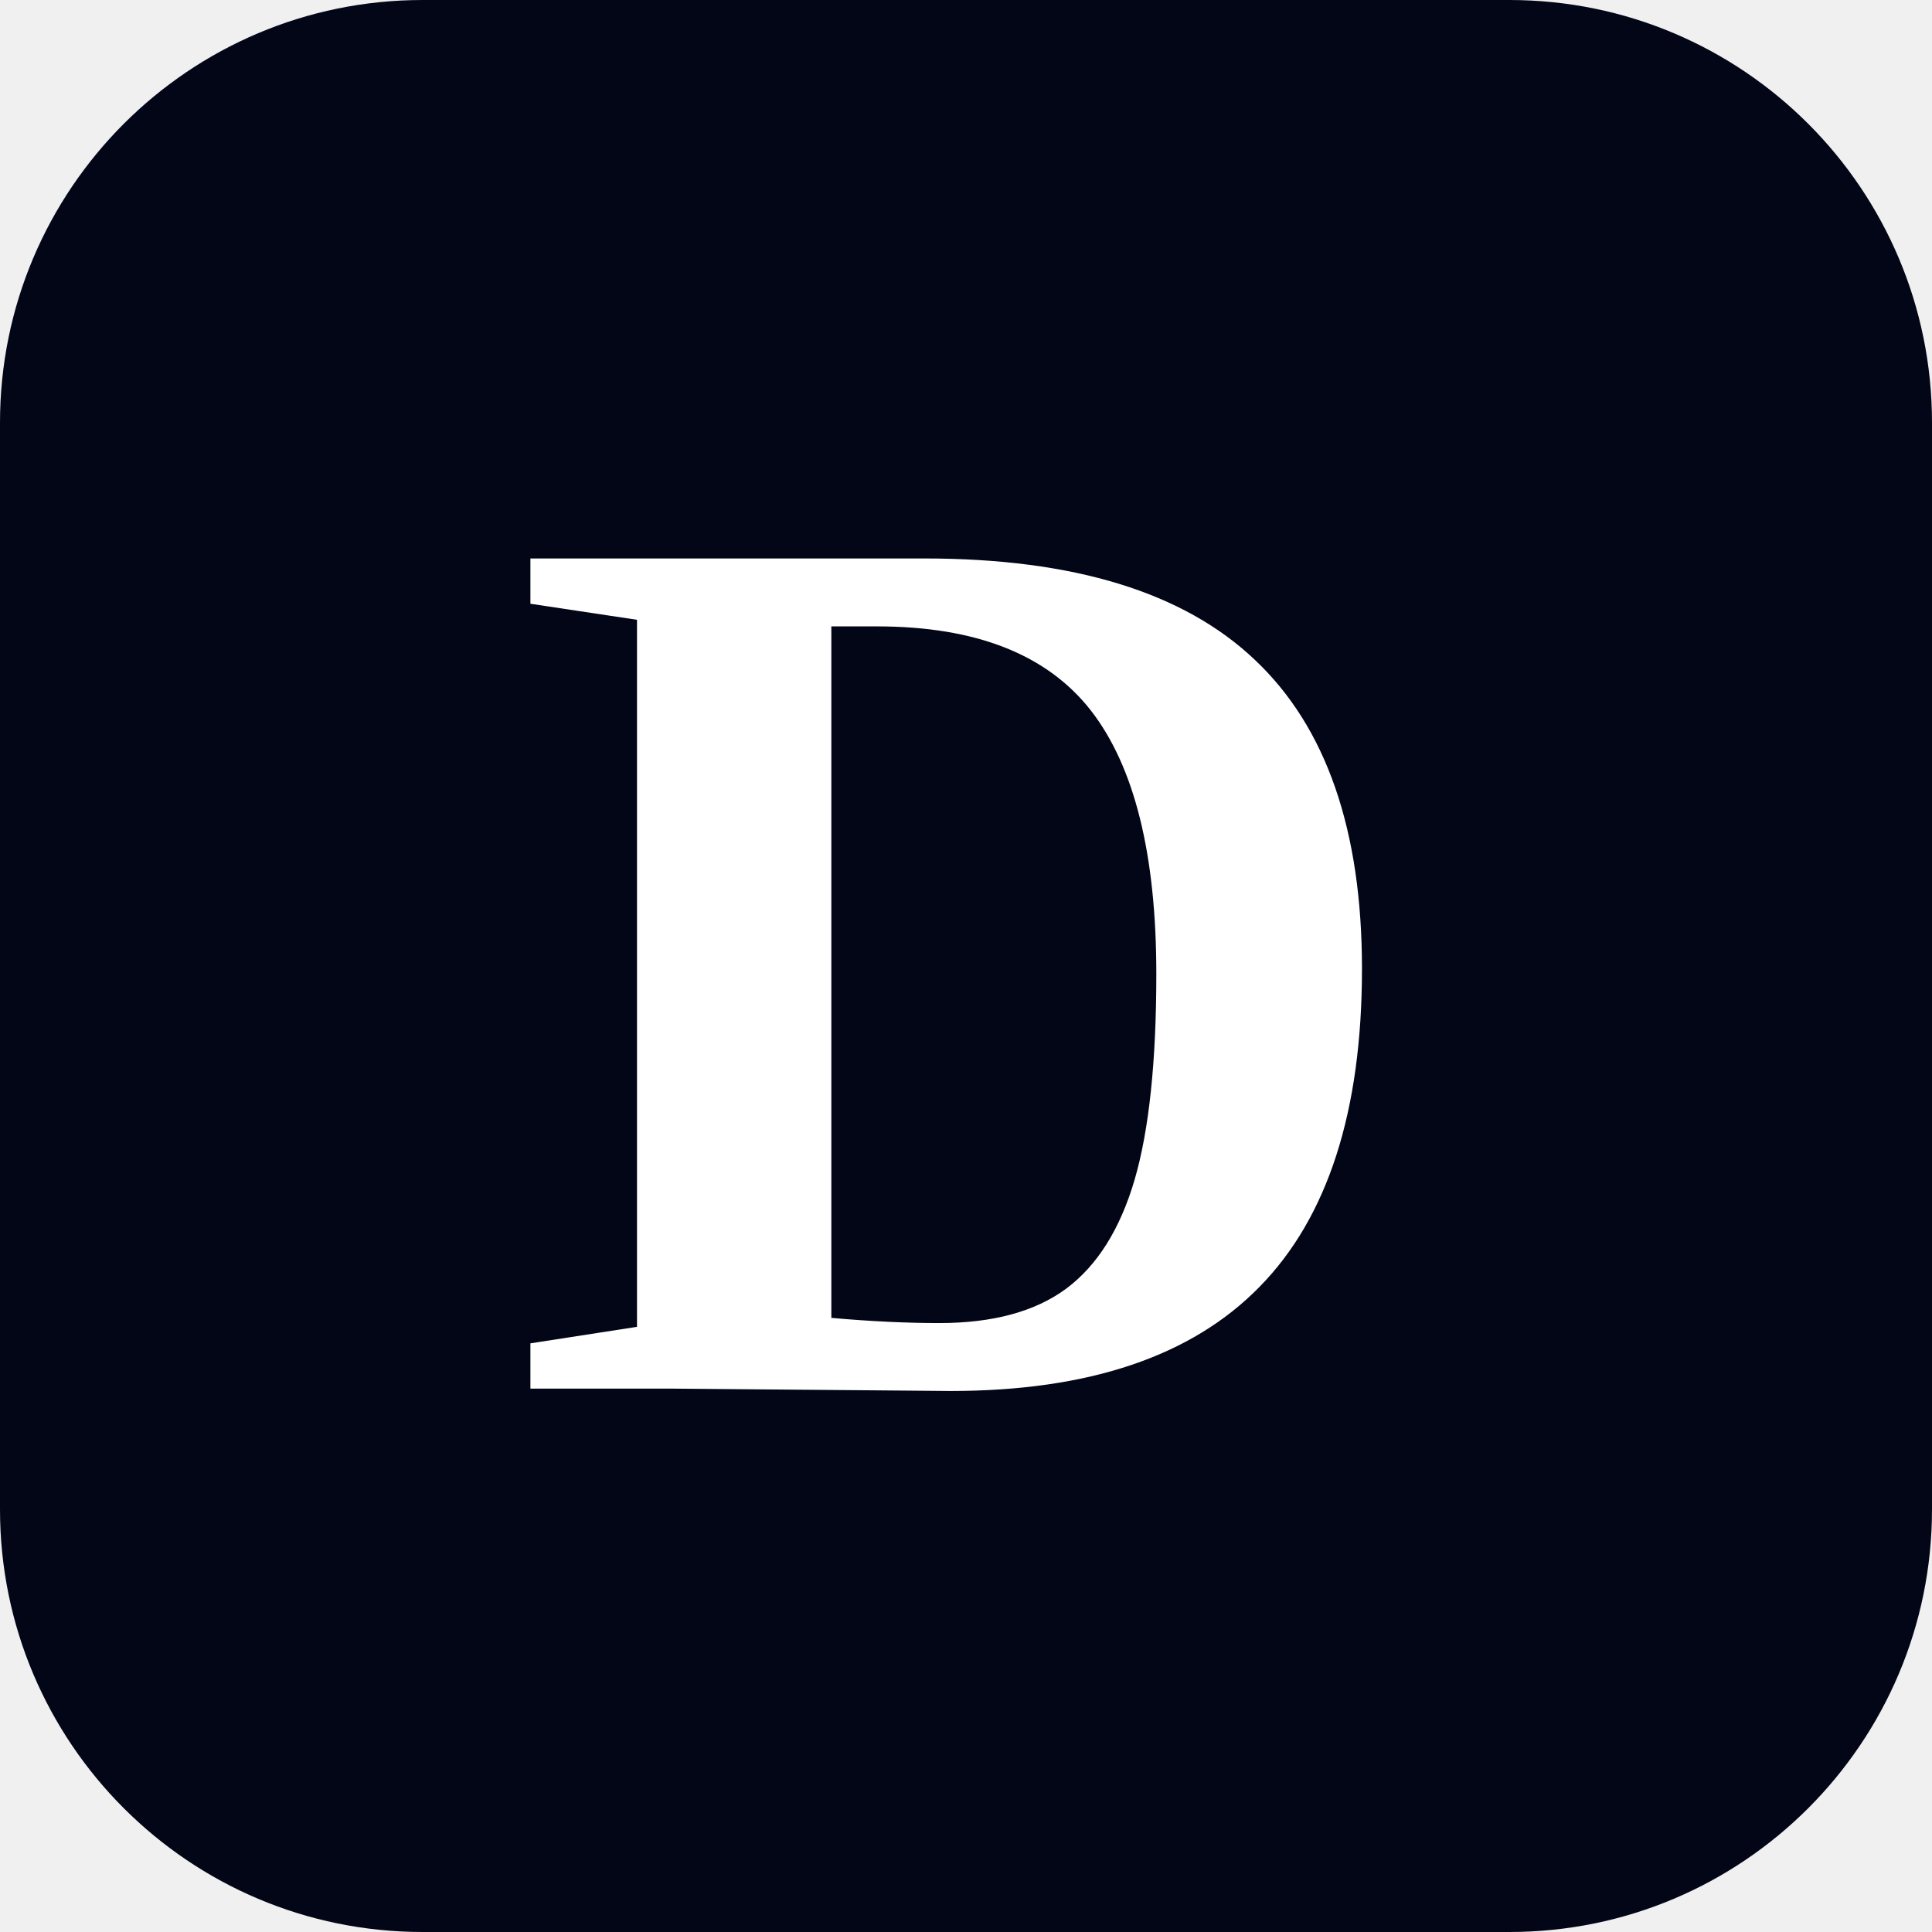
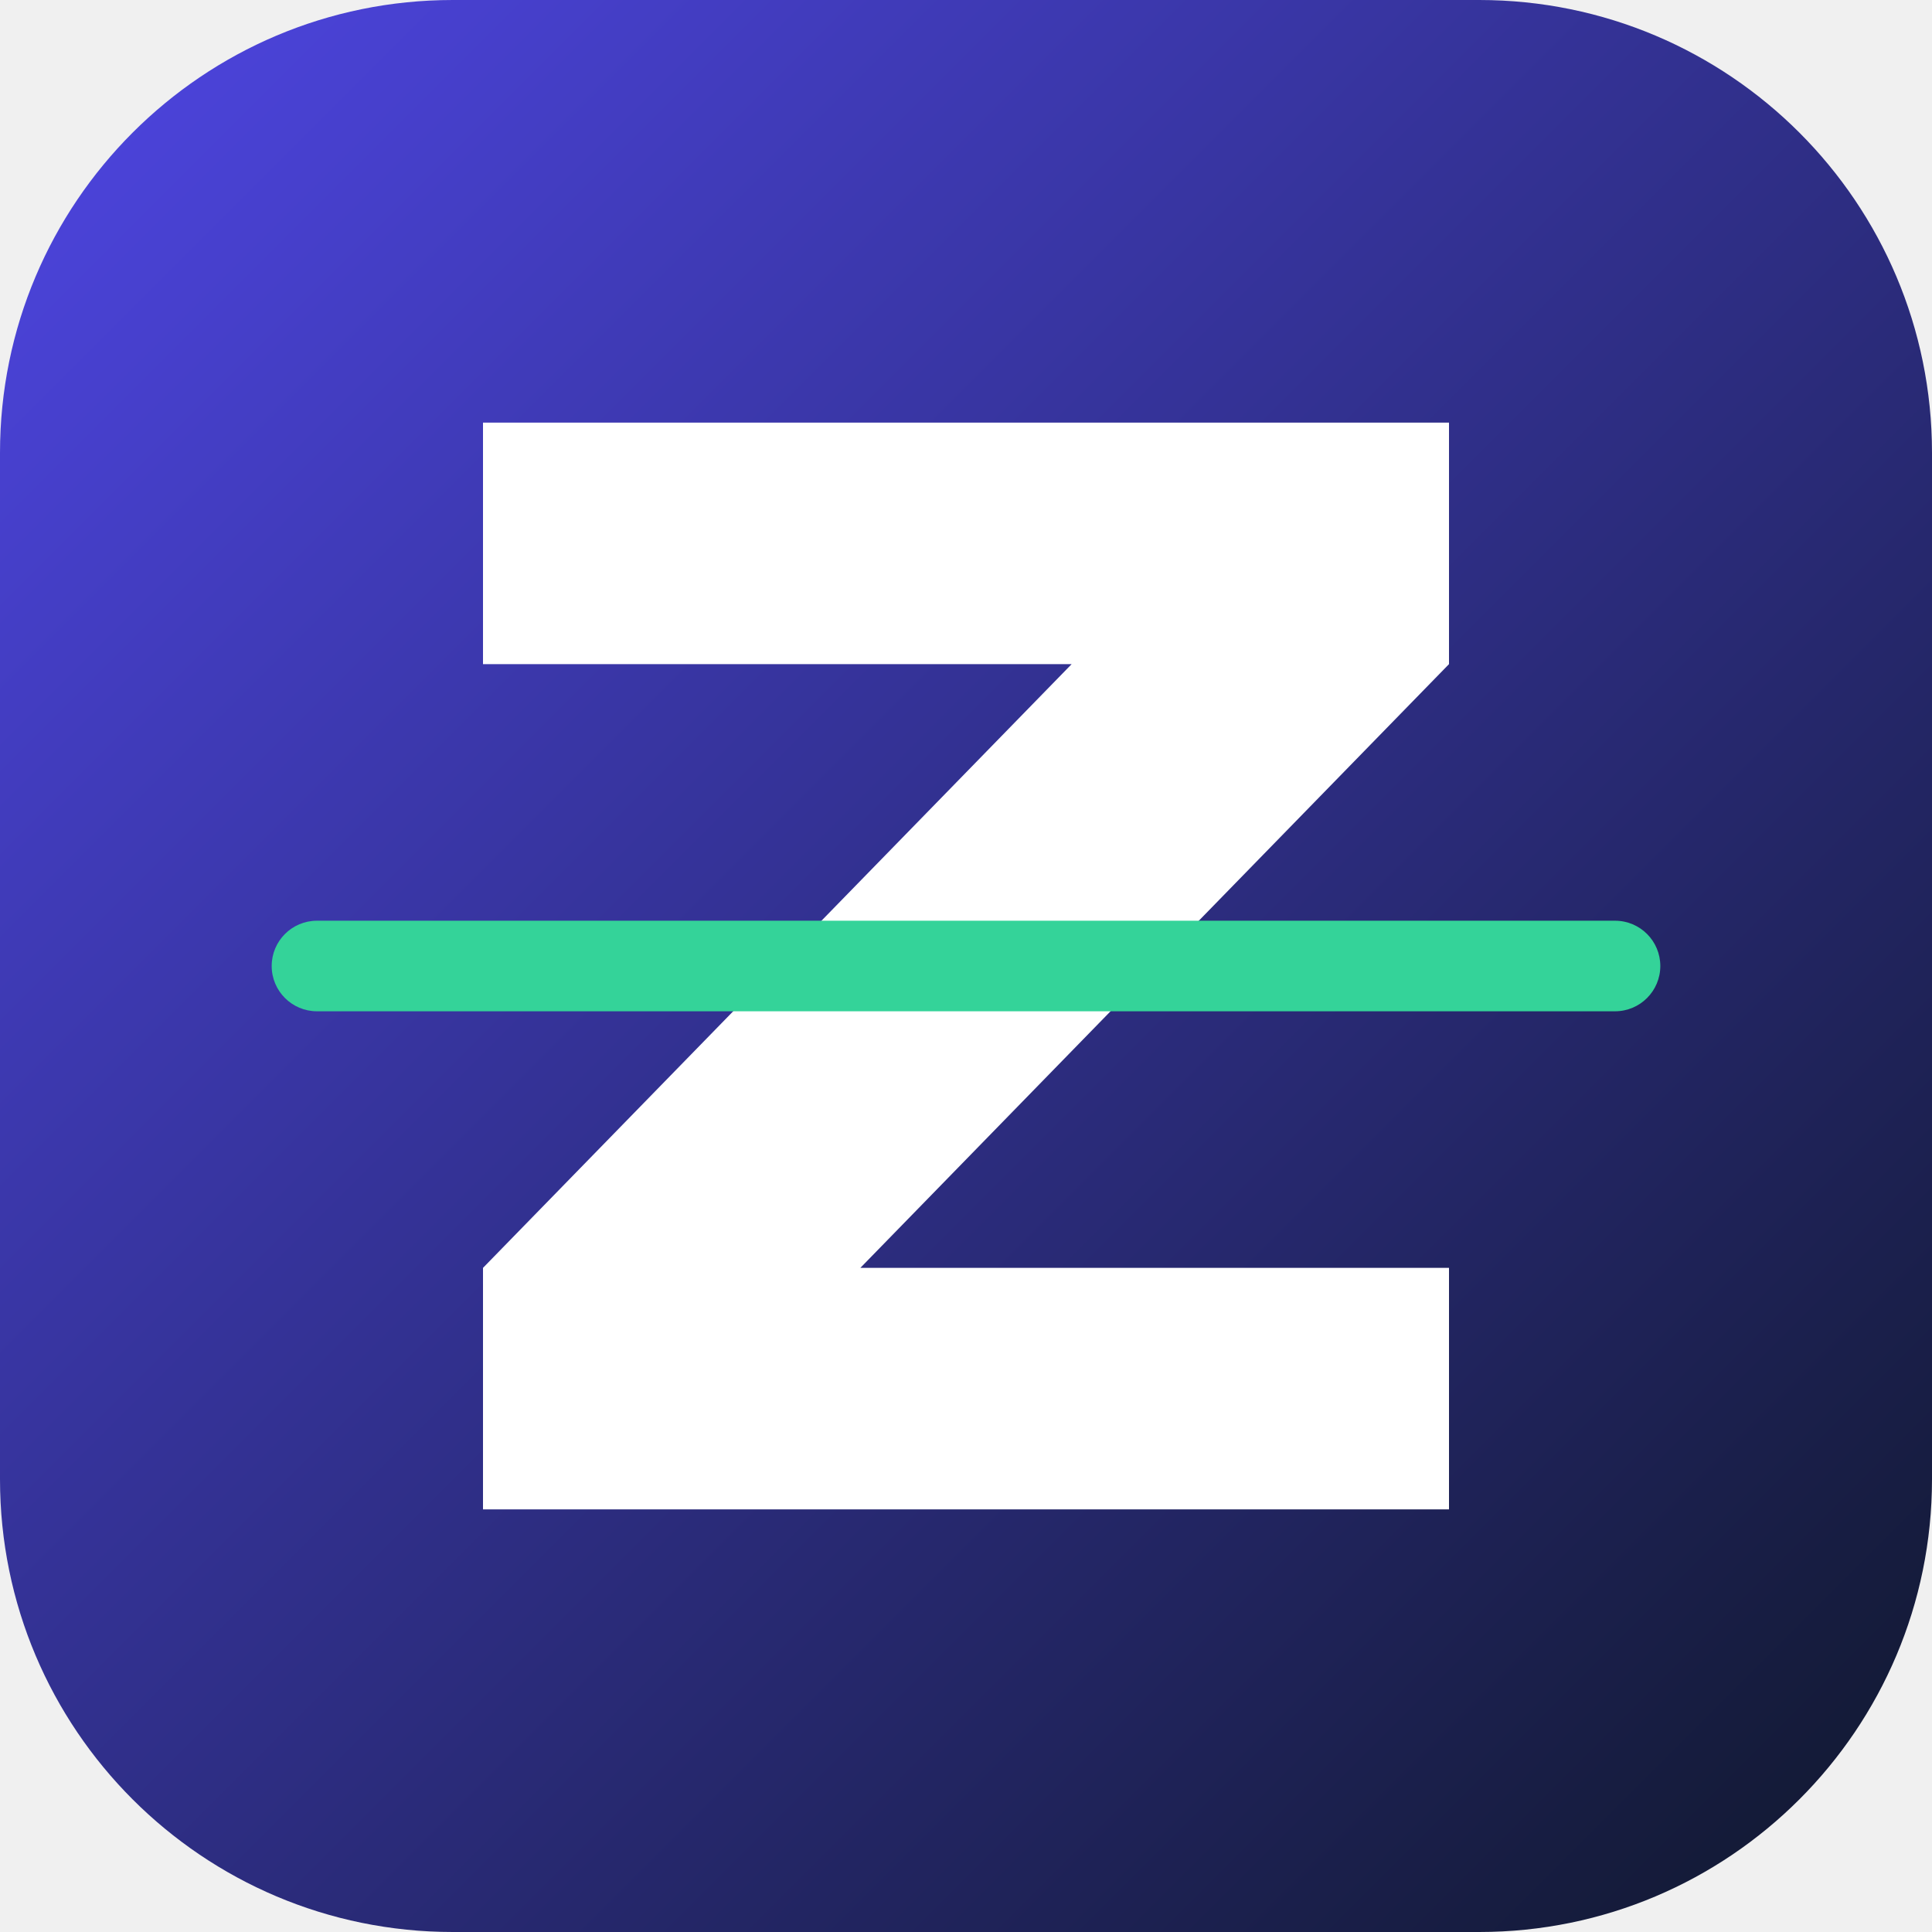
<svg xmlns="http://www.w3.org/2000/svg" viewBox="0 0 64 64">
-   <rect width="64" height="64" rx="14" fill="#020617" />
-   <text x="32" y="46" text-anchor="middle" font-family="Georgia, 'Times New Roman', serif" font-size="42" font-weight="900" fill="#fff">D</text>
+   <defs>
+     <linearGradient id="zp-bg" x1="0" y1="0" x2="1" y2="1">
+       <stop offset="0" stop-color="#4f46e5" />
+       <stop offset="1" stop-color="#0f172a" />
+     </linearGradient>
+   </defs>
+   <rect width="64" height="64" rx="15" fill="url(#zp-bg)" />
+   <path d="M16 14h32v8L28.5 42H48v8H16v-8l19.5-20H16z" fill="#fff" />
+   <rect x="9" y="30.5" width="46" height="3" rx="1.5" fill="#34d399" />
</svg>
